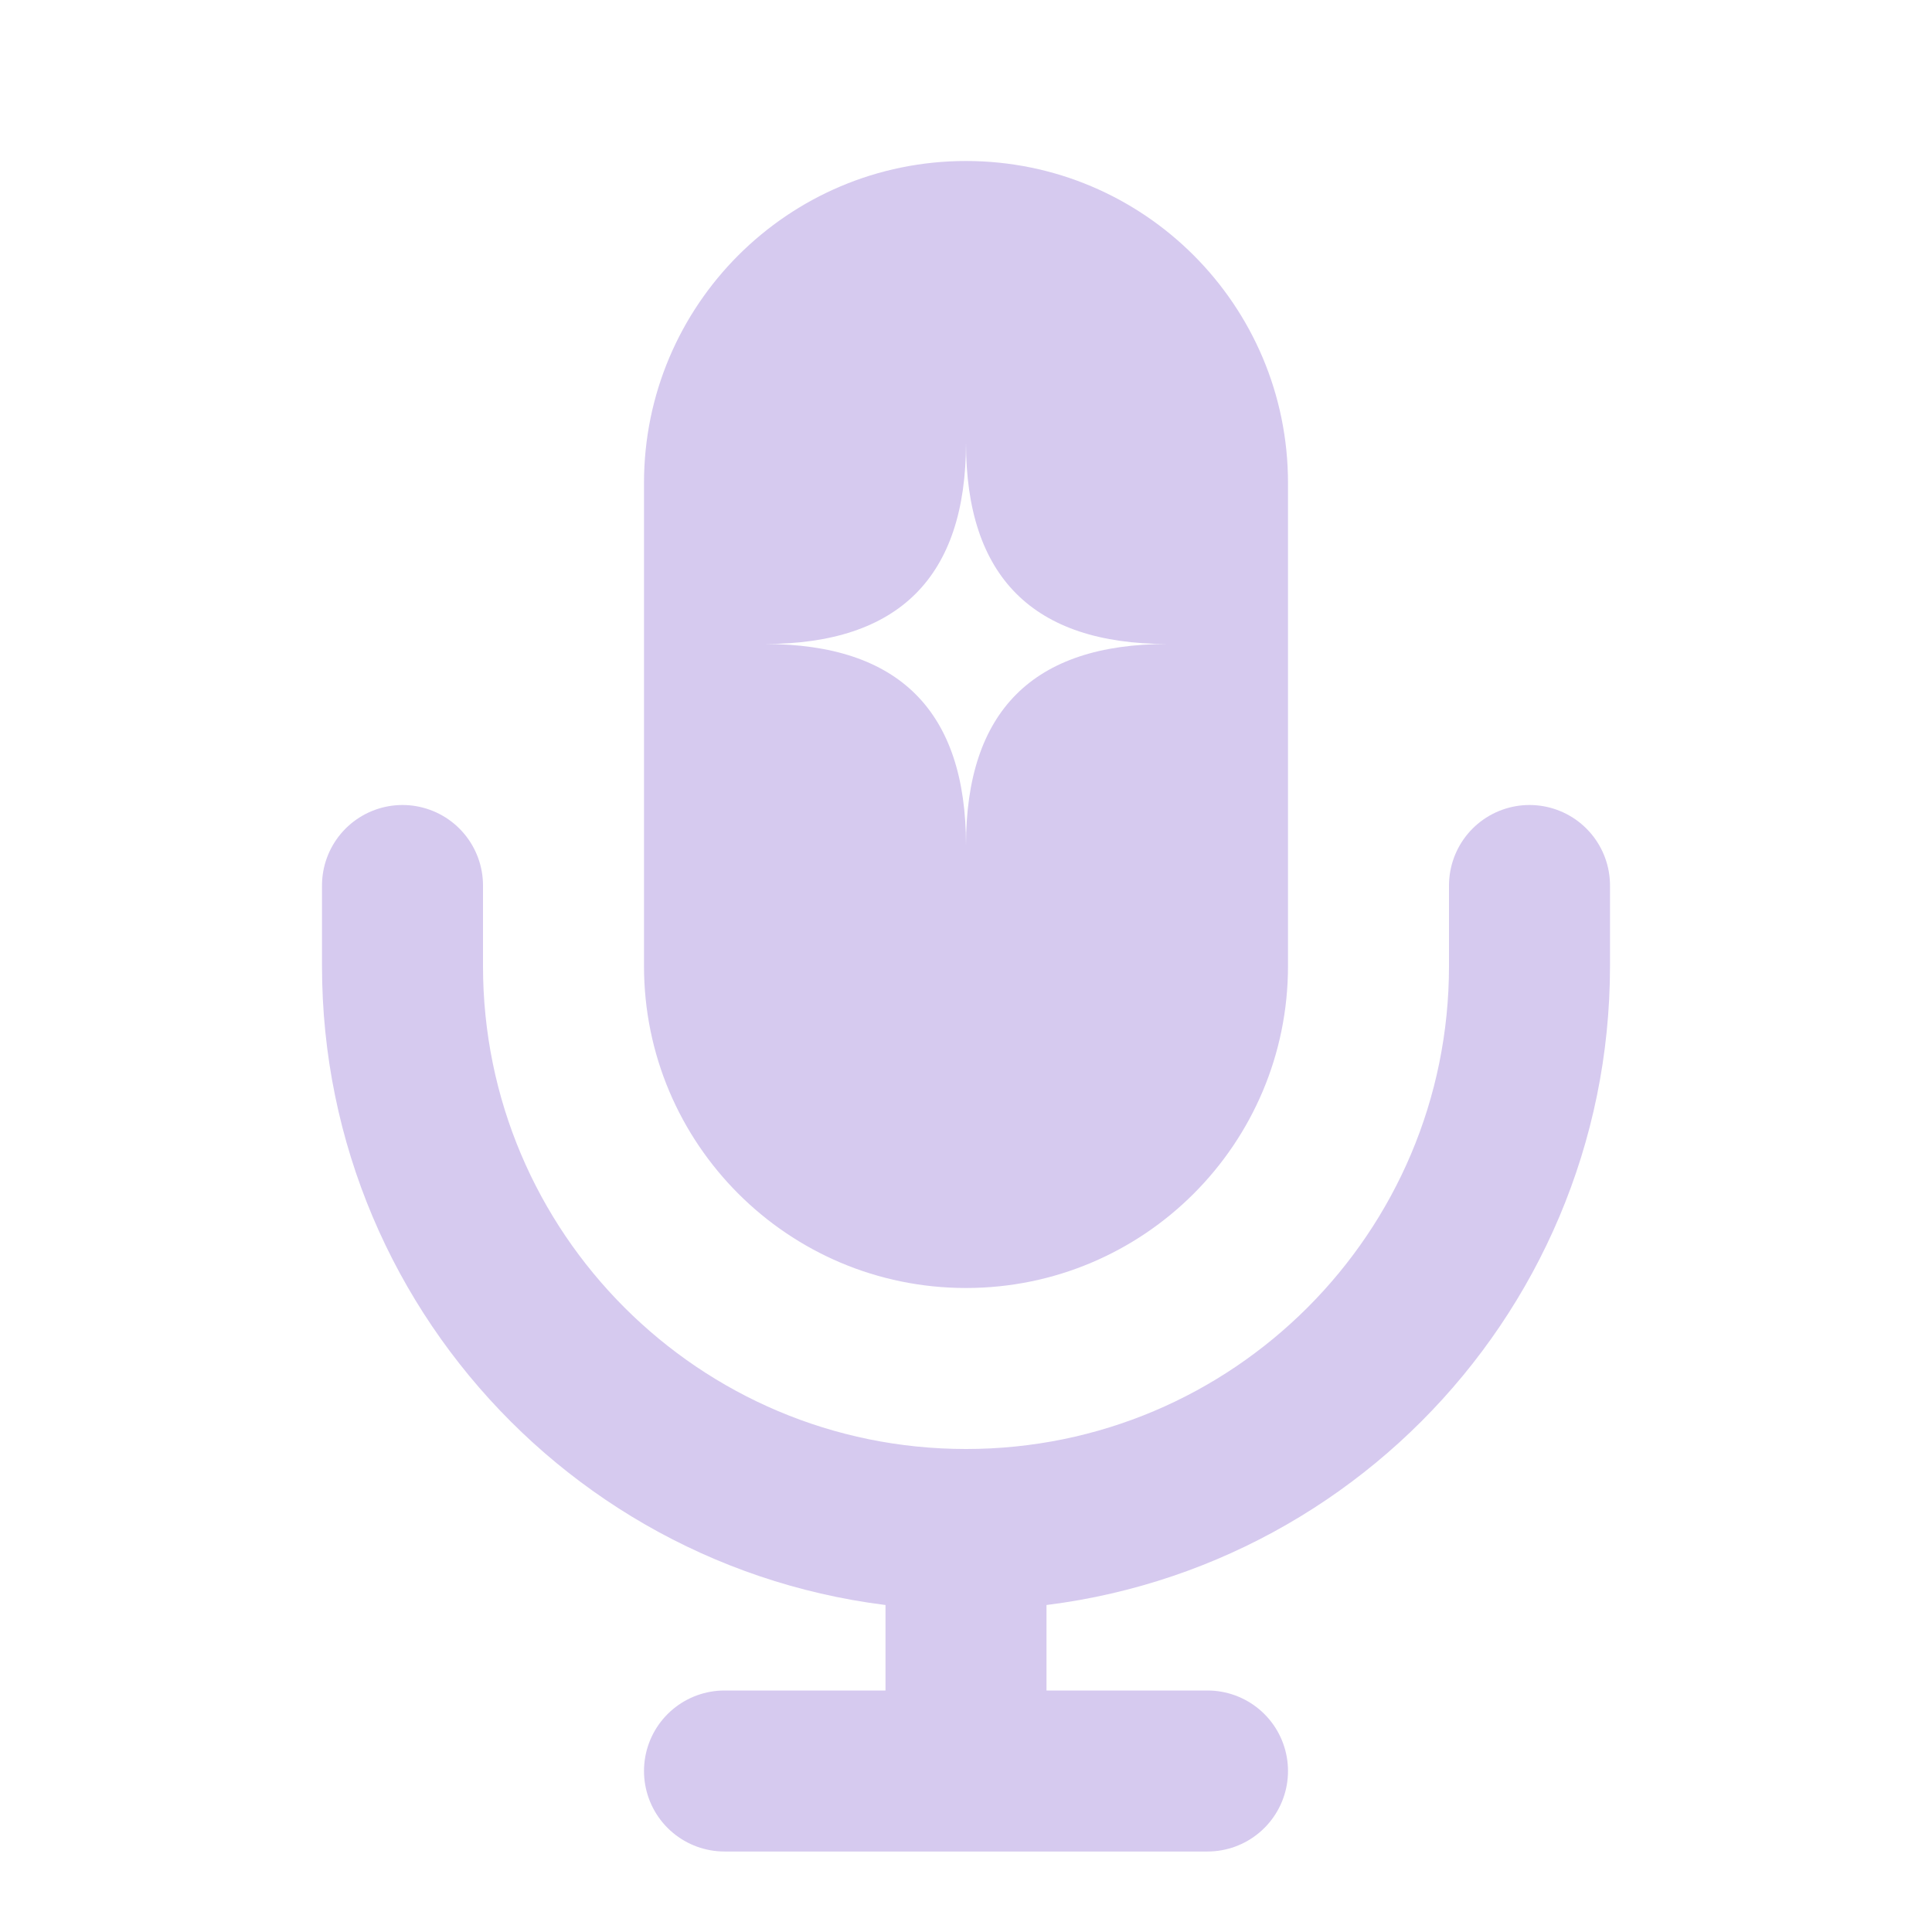
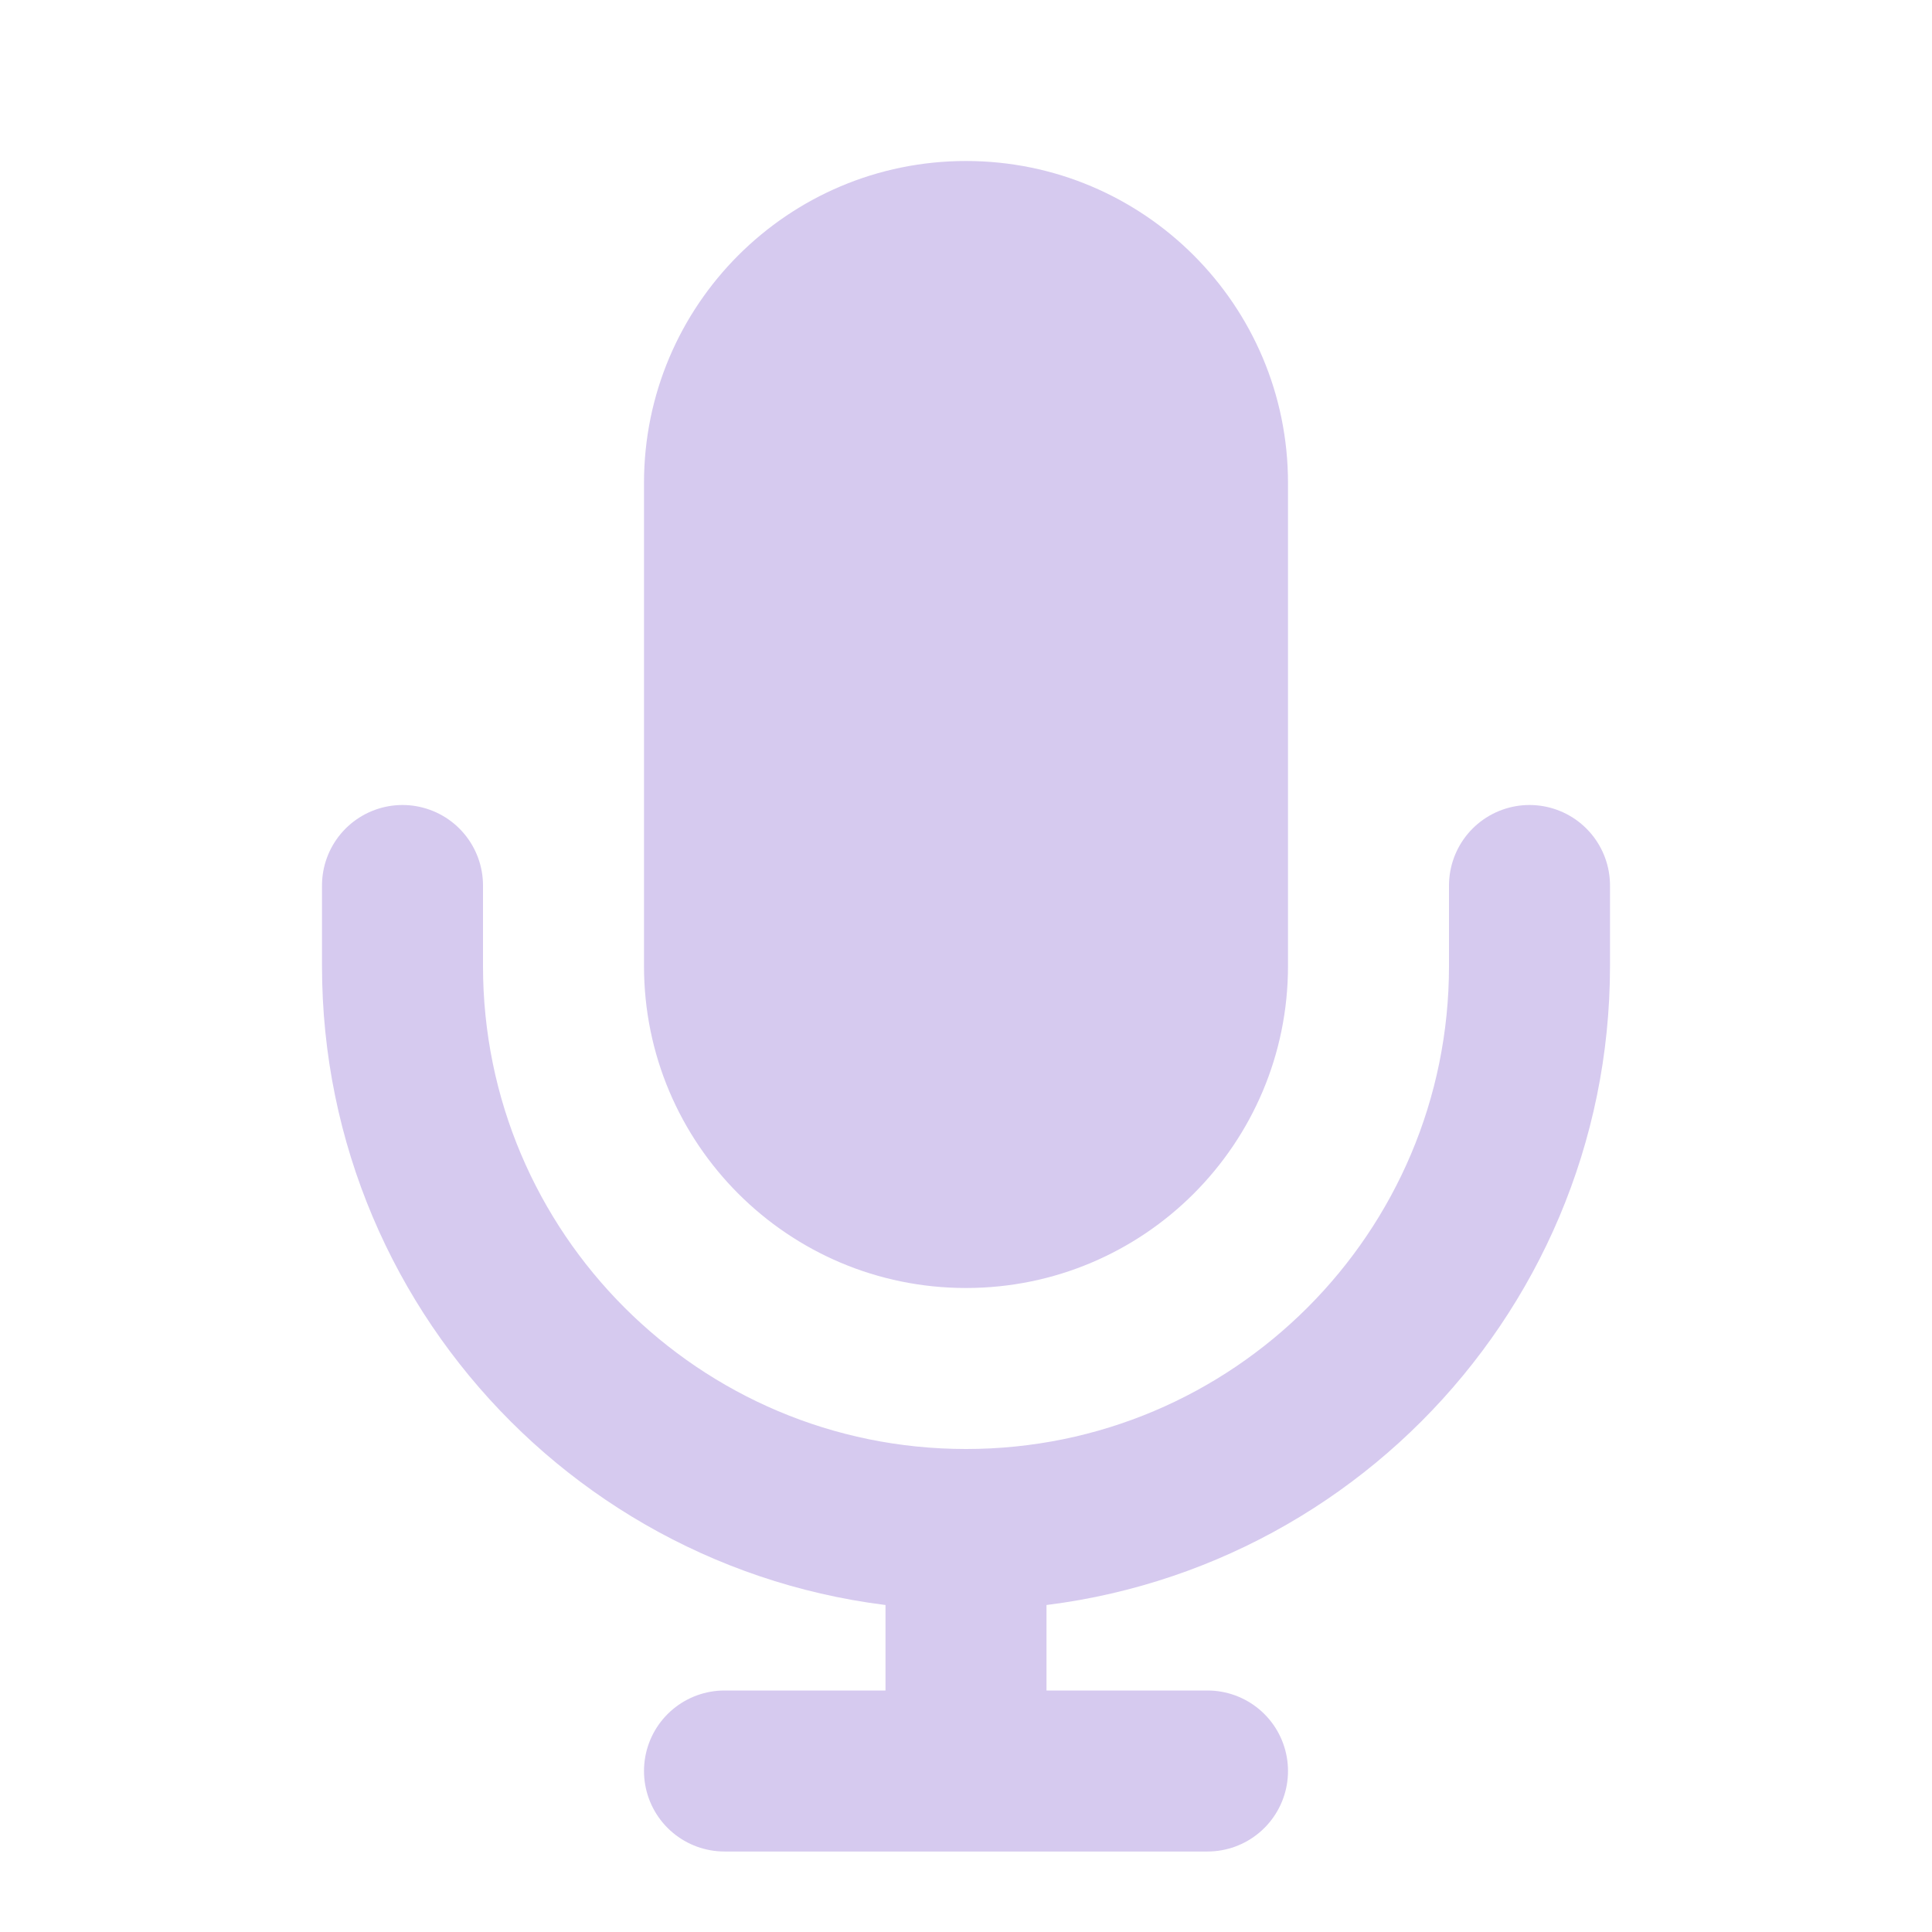
<svg xmlns="http://www.w3.org/2000/svg" viewBox="0 0 24 24">
-   <path fill="#d6caef" fill-rule="evenodd" d="M8 6a4 4 0 0 1 8 0v6a4 4 0 0 1-8 0zM12 5.5q0 2.5 2.5 2.5q-2.5 0-2.5 2.5q0-2.5-2.5-2.5q2.5 0 2.5-2.5z" />
+   <path fill="#d6caef" fill-rule="evenodd" d="M8 6a4 4 0 0 1 8 0v6a4 4 0 0 1-8 0z" />
  <path fill="none" stroke="#d6caef" stroke-width="2" stroke-linecap="round" stroke-linejoin="round" d="M5 11v1a7 7 0 0 0 14 0v-1M12 19v3M9 22h6" />
  <path fill="none" stroke="#82cbd2" stroke-width="2" stroke-linecap="round" d="" />
</svg>
